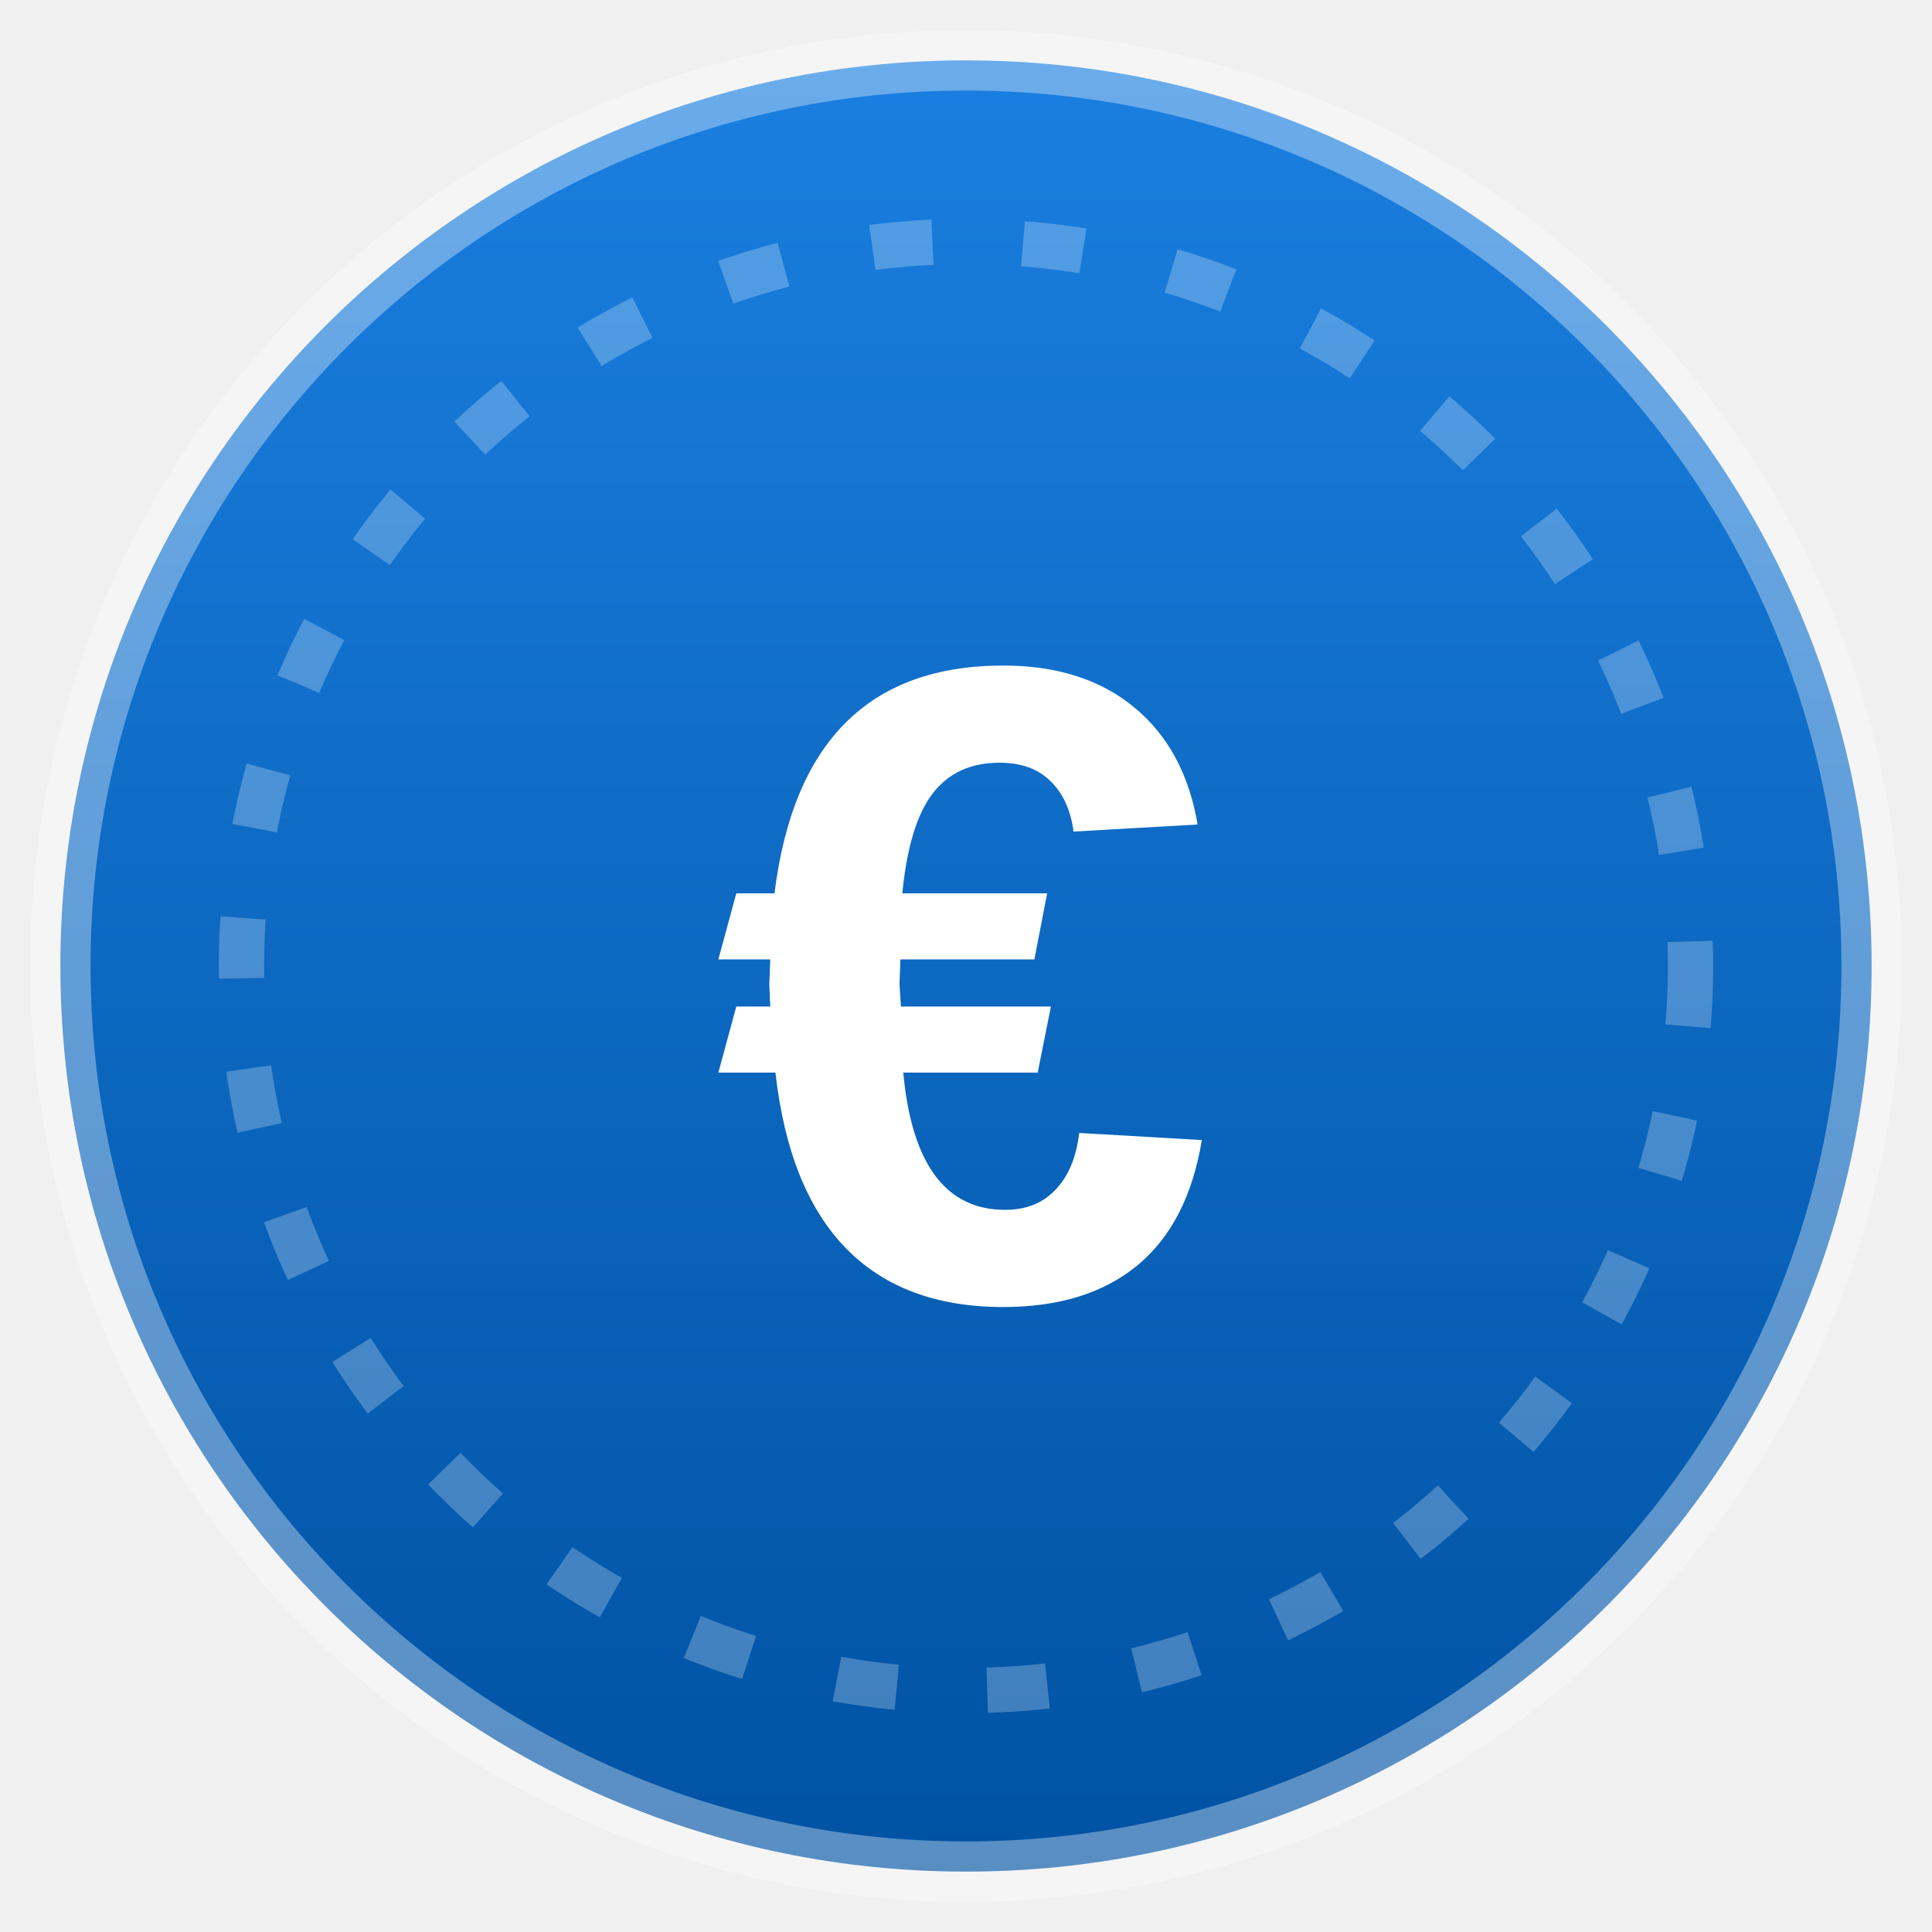
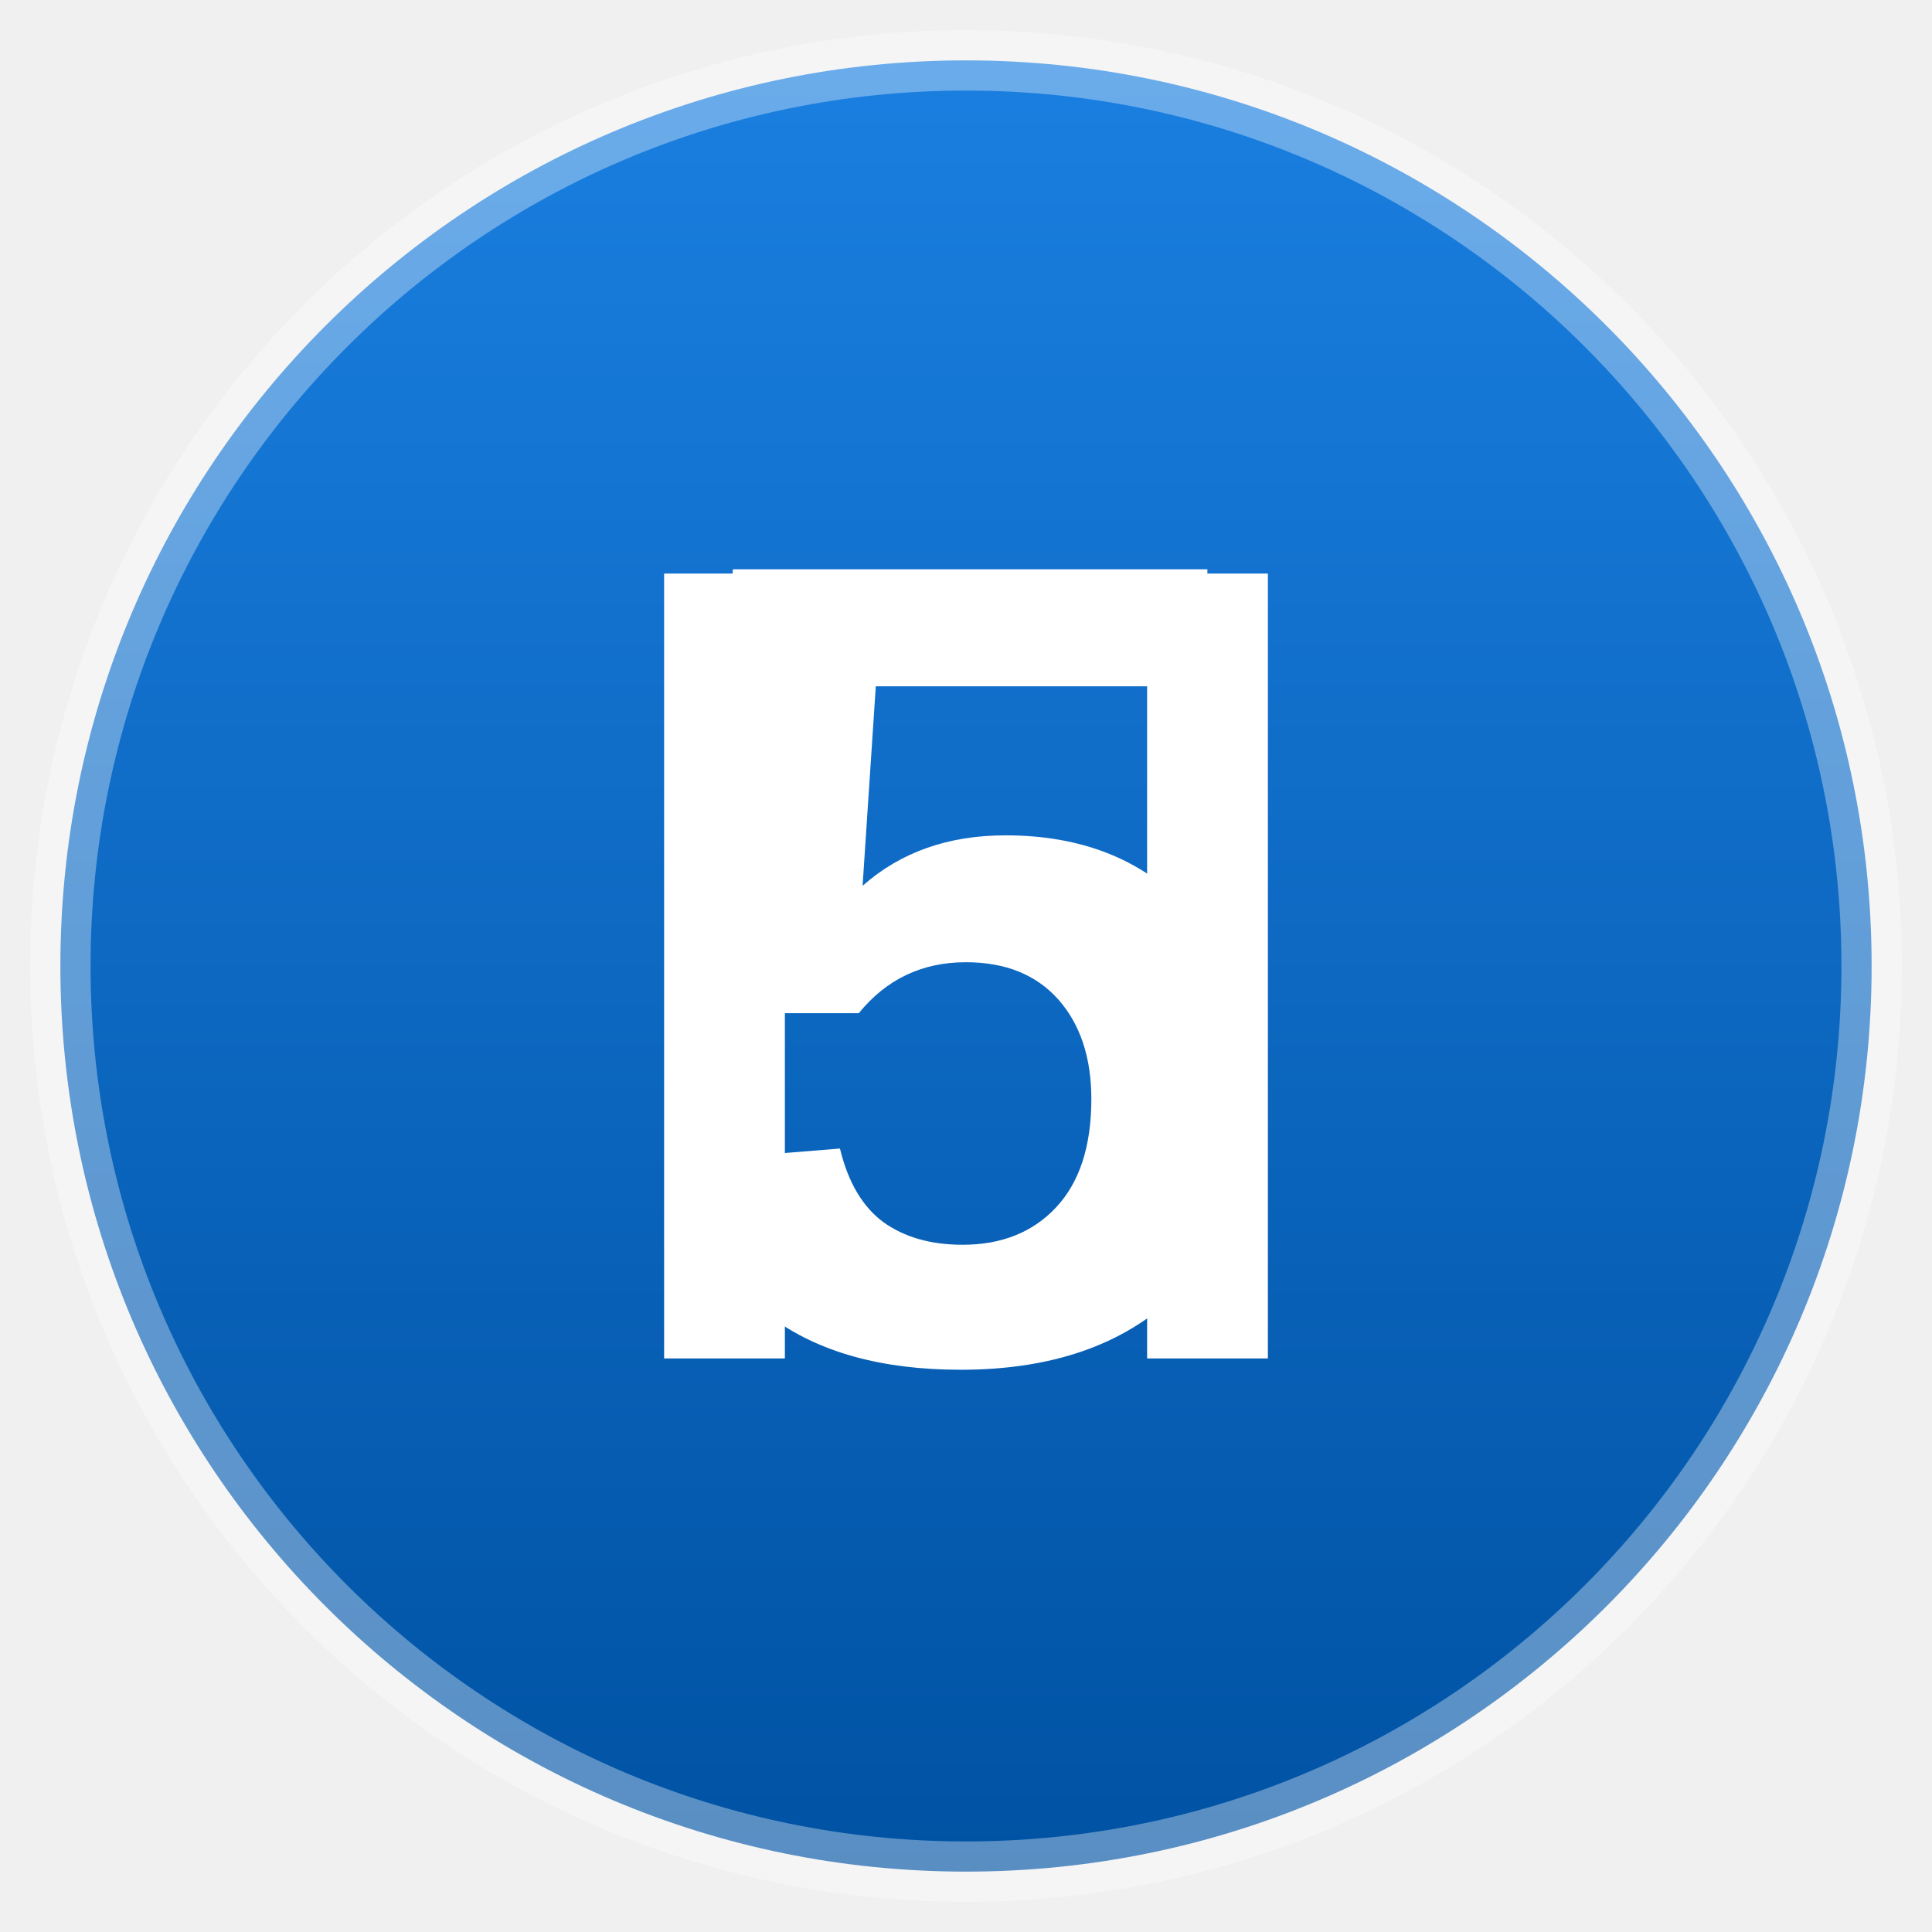
<svg xmlns="http://www.w3.org/2000/svg" viewBox="0 0 64 64">
  <defs>
    <linearGradient id="g" x1="0" y1="0" x2="0" y2="1">
      <stop offset="0%" stop-color="#1a7fe0" />
      <stop offset="100%" stop-color="#0052a3" />
    </linearGradient>
  </defs>
  <circle cx="32" cy="32" r="30" fill="url(#g)" />
  <circle cx="32" cy="32" r="30" fill="none" stroke="#ffffff" stroke-opacity="0.35" stroke-width="2" />
-   <circle cx="32" cy="32" r="24" fill="none" stroke="#ffffff" stroke-opacity="0.25" stroke-width="1.5" stroke-dasharray="2 3" />
-   <text x="32" y="43" font-family="Arial, Helvetica, sans-serif" font-size="30" font-weight="bold" fill="#ffffff" text-anchor="middle">€</text>
+   <text x="32" y="45" font-family="Arial, Helvetica, sans-serif" font-size="38" font-weight="900" fill="#ffffff" text-anchor="middle">5</text>
+   <rect x="22" y="19" width="4" height="26" fill="#ffffff" />
+   <rect x="38" y="19" width="4" height="26" fill="#ffffff" />
</svg>
